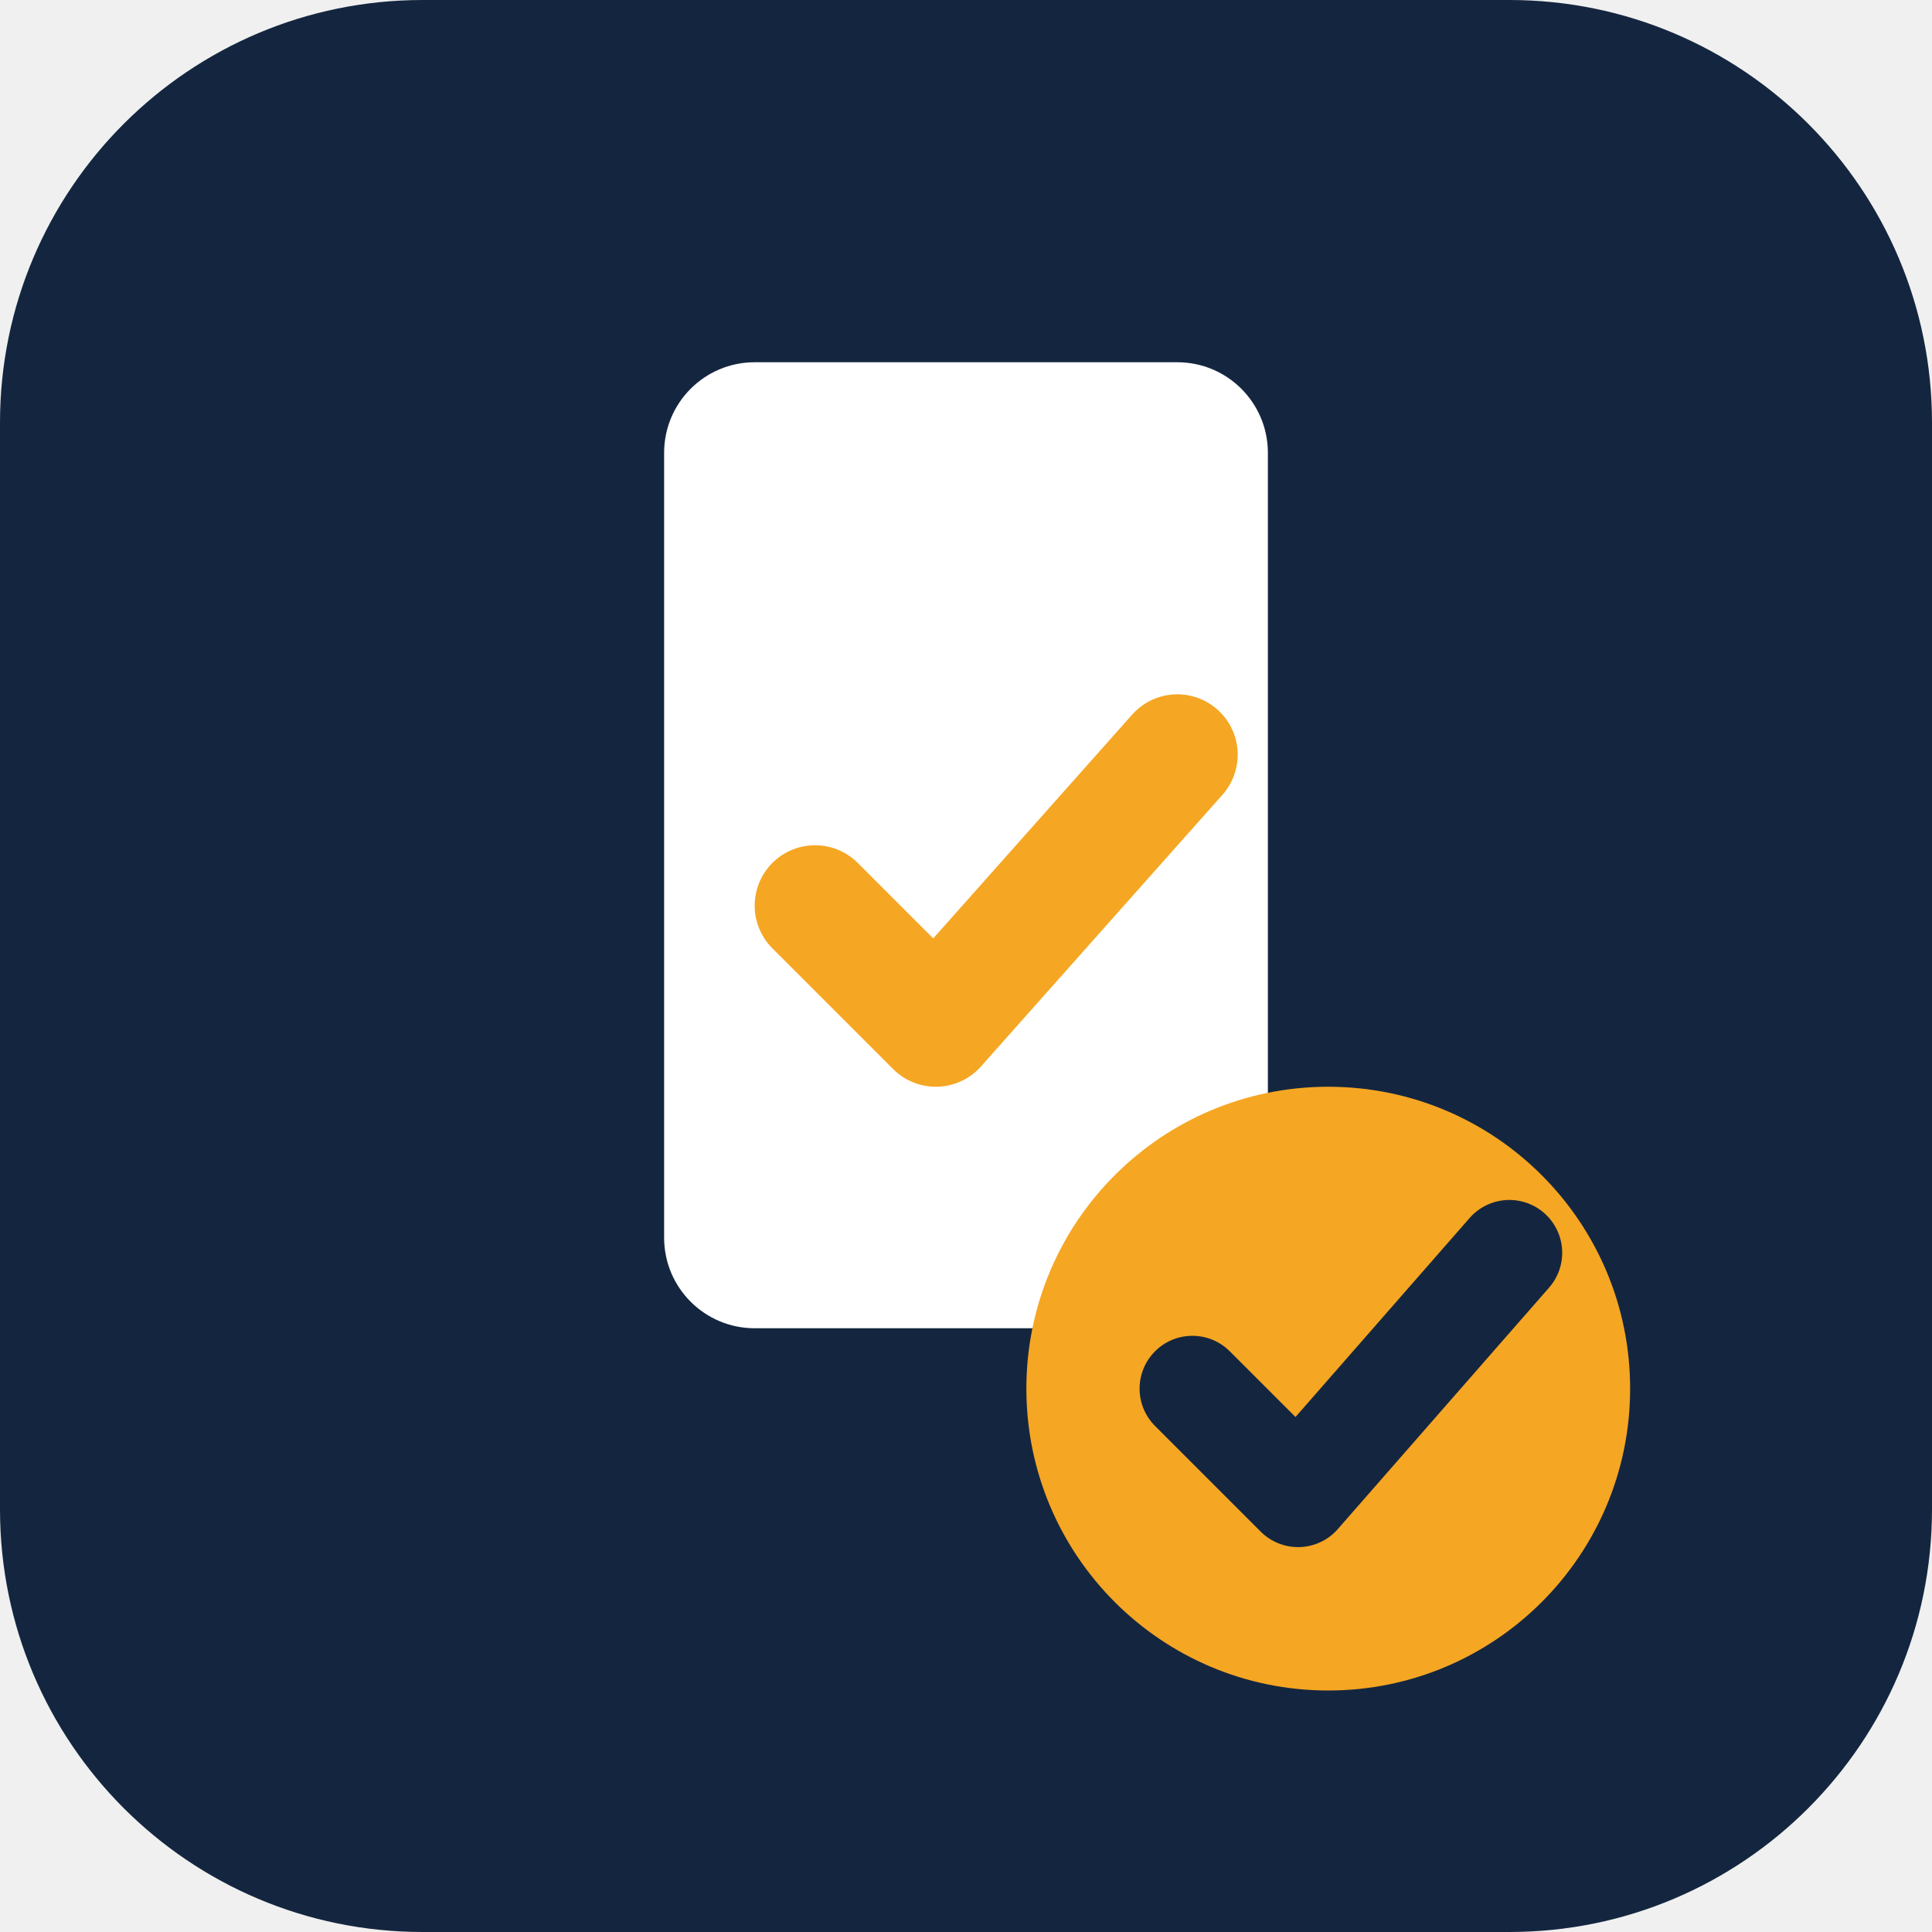
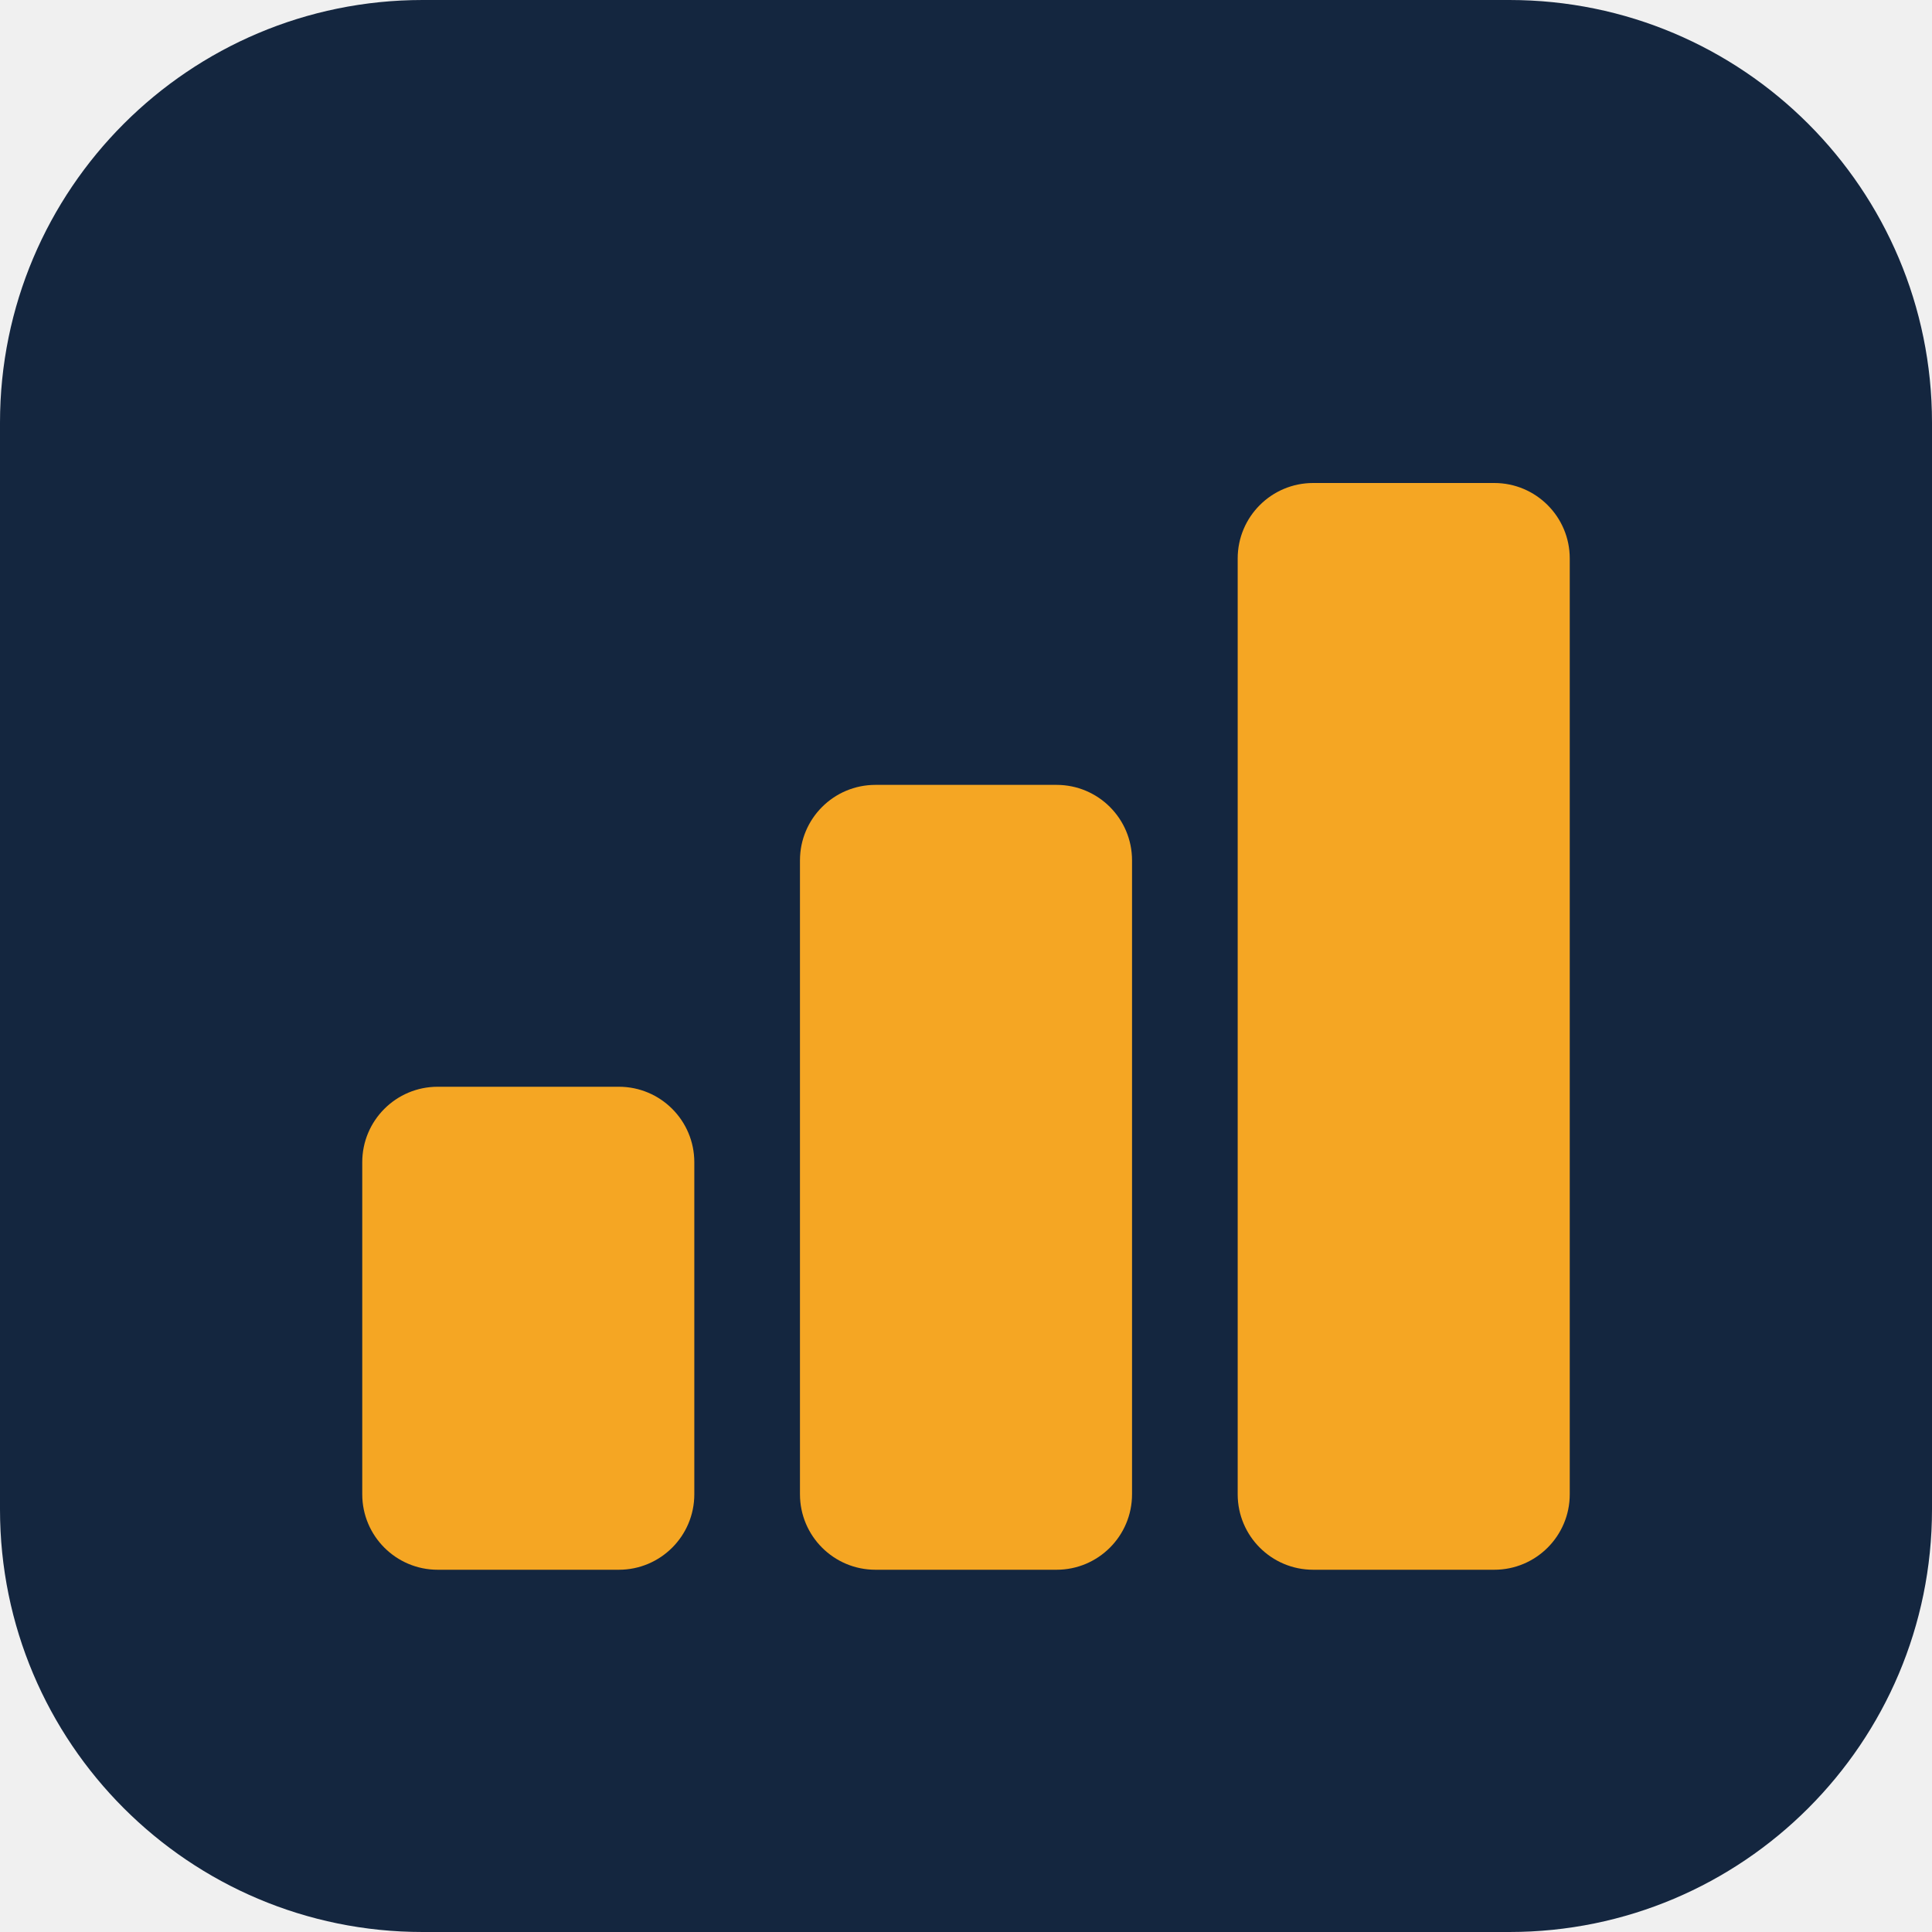
- <svg xmlns="http://www.w3.org/2000/svg" viewBox="0 0 64 64" role="img" aria-label="GovSteps favicon — document">
+ <svg xmlns="http://www.w3.org/2000/svg" viewBox="0 0 64 64" role="img" aria-label="GovSteps favicon — steps">
  <rect width="64" height="64" rx="14" fill="#14263F" />
-   <rect x="22" y="12" width="20" height="32" rx="3" fill="#FFFFFF" />
-   <path d="M27 30 l4 4 l8 -9" fill="none" stroke="#F5A623" stroke-width="4" stroke-linecap="round" stroke-linejoin="round" />
-   <circle cx="44" cy="46" r="10" fill="#F5A623" />
-   <path d="M39.5 46 l3.5 3.5 l7 -8" fill="none" stroke="#14263F" stroke-width="3.5" stroke-linecap="round" stroke-linejoin="round" />
+   <rect x="12" y="36" width="11" height="16" rx="2.5" fill="#F5A623" />
+   <rect x="26.5" y="26" width="11" height="26" rx="2.5" fill="#F5A623" />
+   <rect x="41" y="16" width="11" height="36" rx="2.5" fill="#F5A623" />
</svg>
